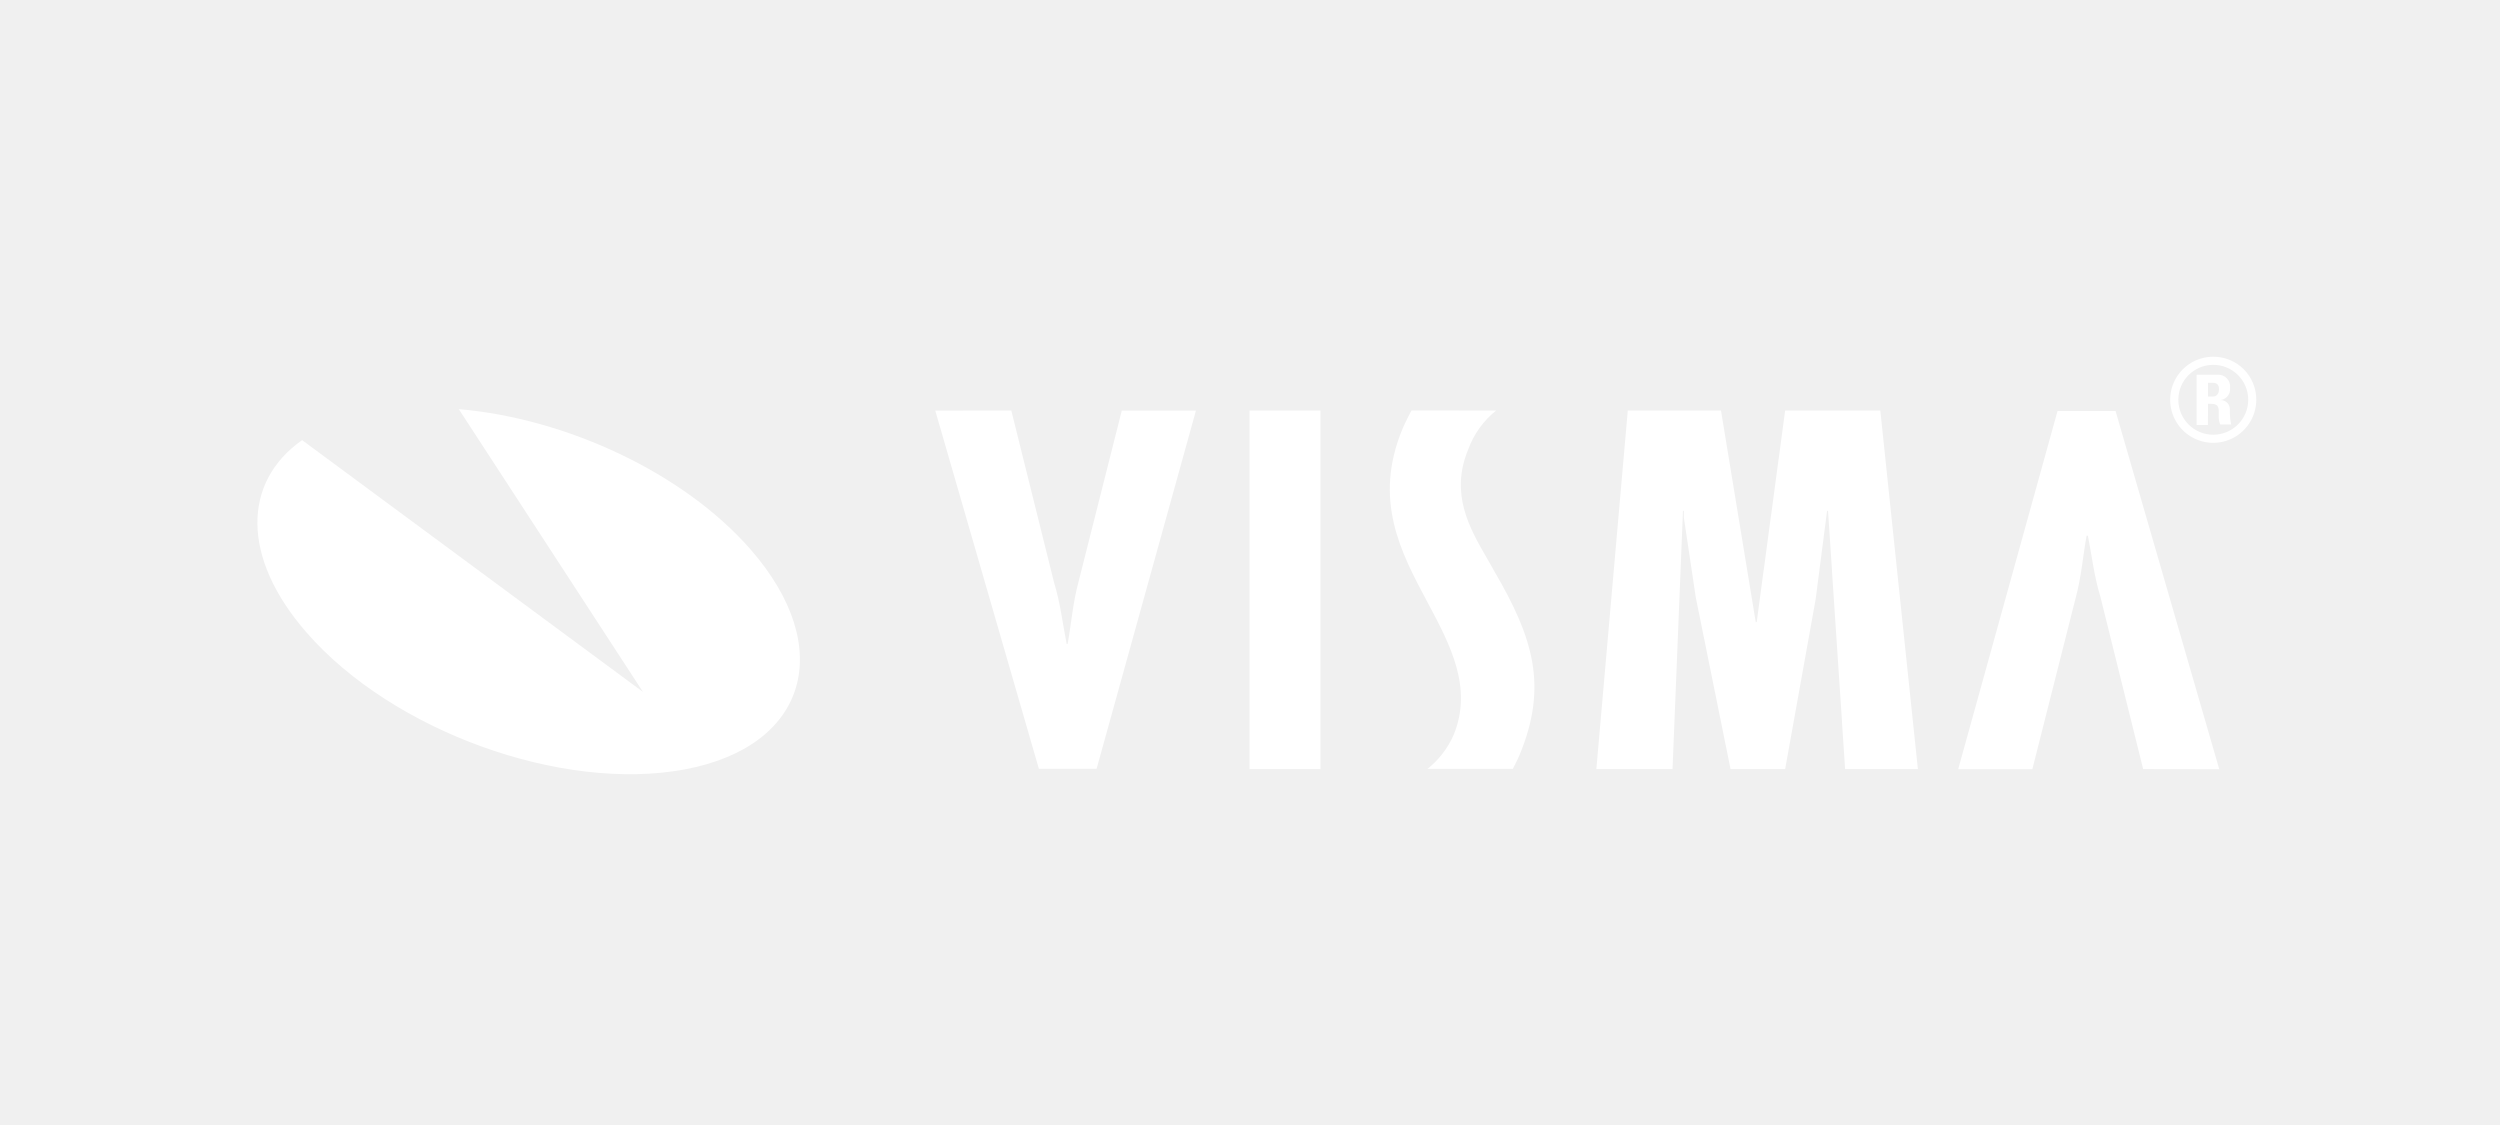
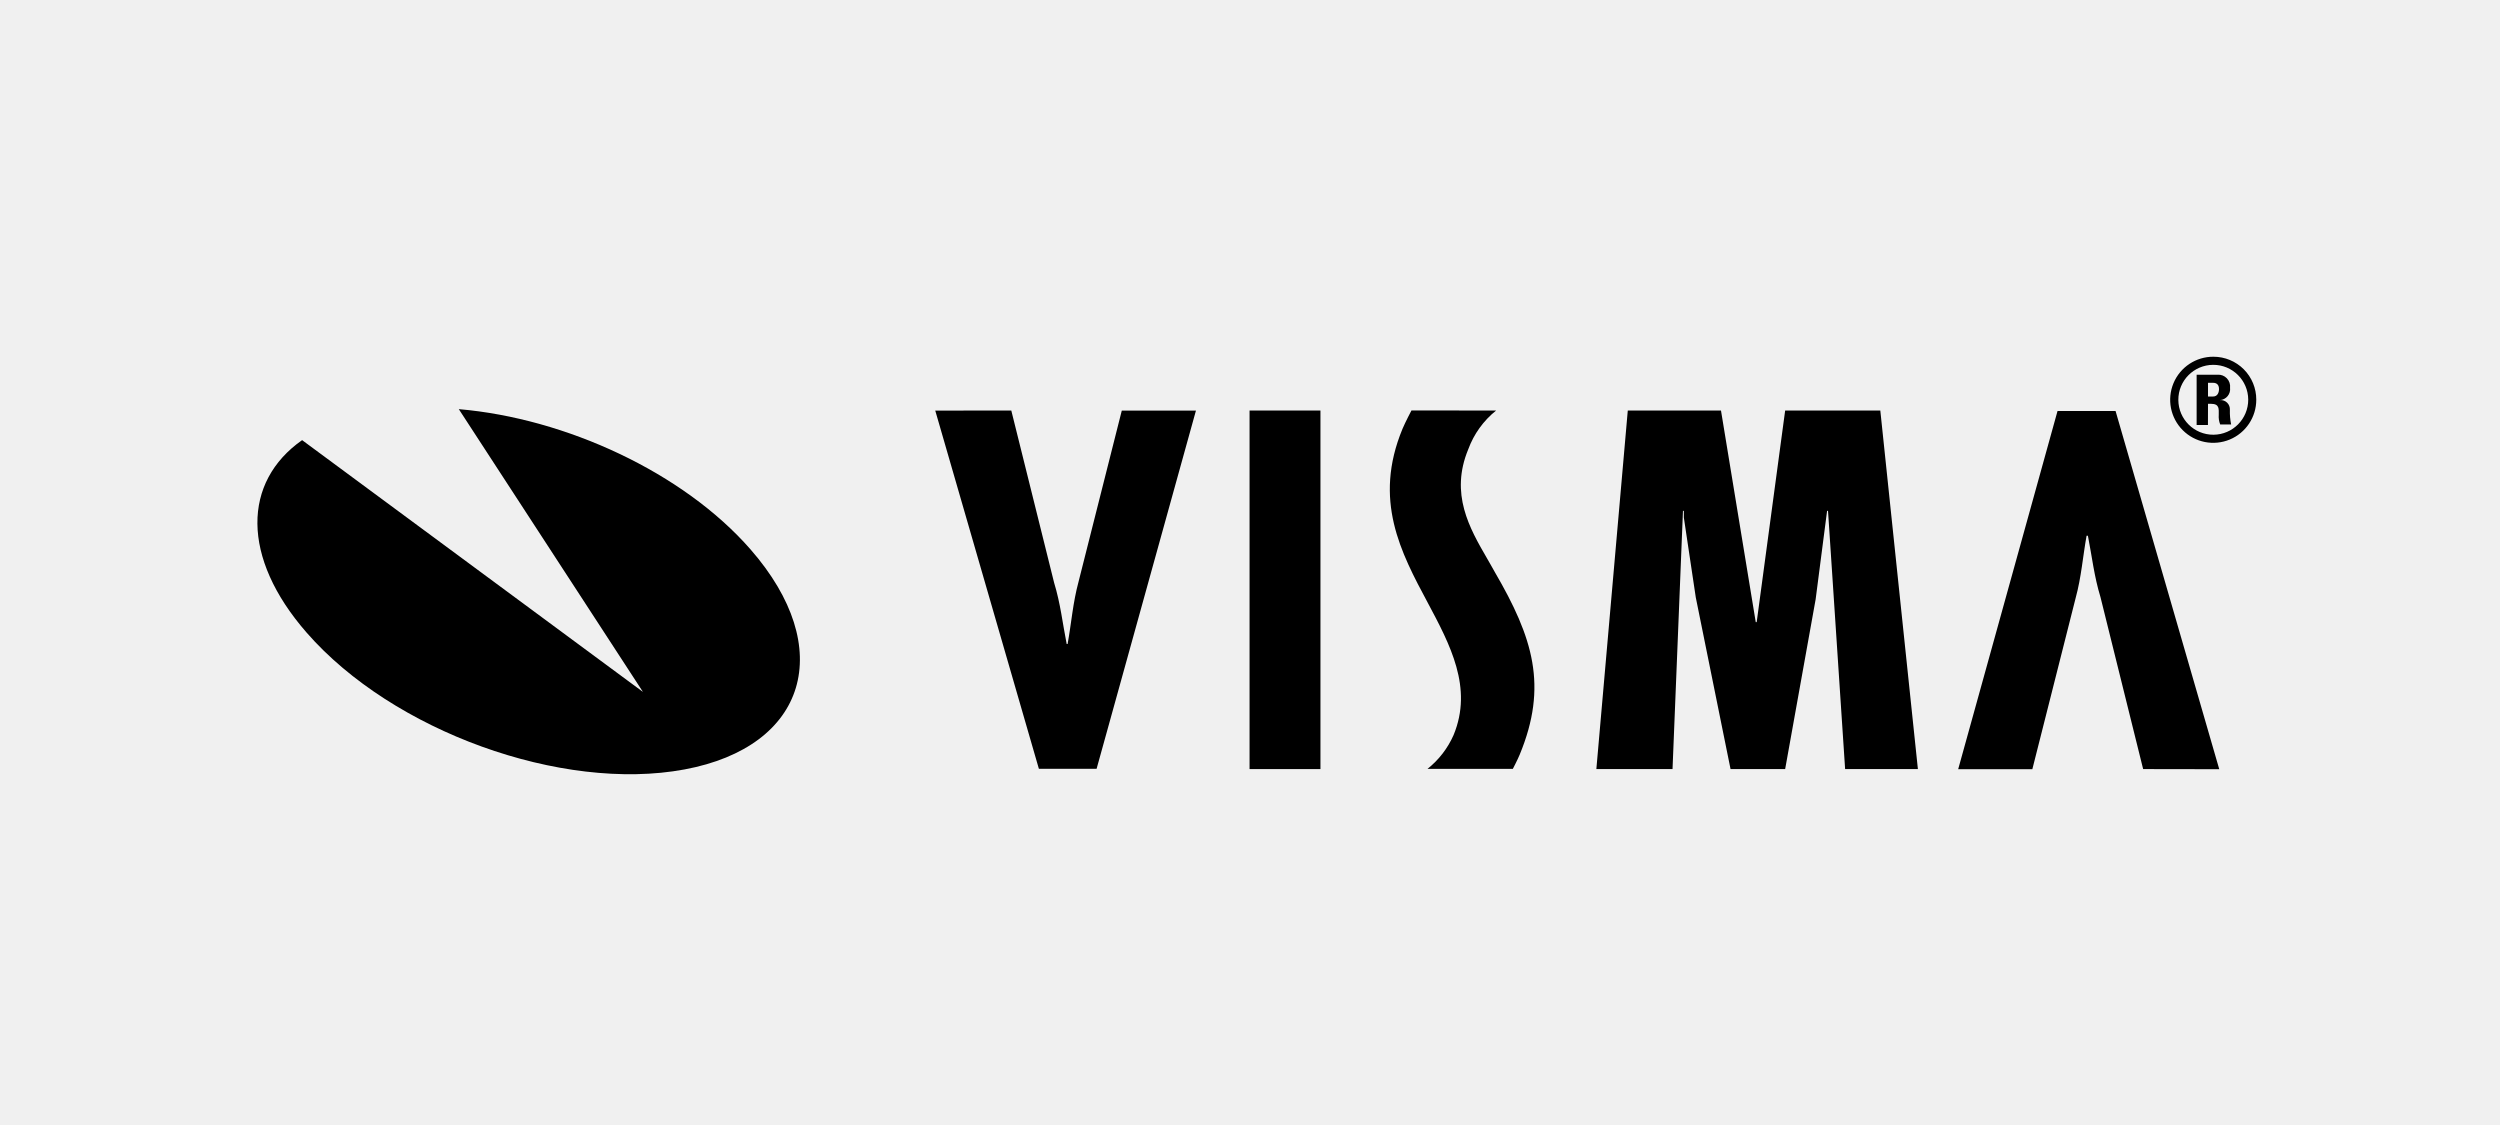
<svg xmlns="http://www.w3.org/2000/svg" id="Partner" viewBox="0 0 397.78 179">
  <defs>
-     <style>.cls-1{fill:#fff;}</style>
+     <style>.cls-1{fill:#000;}</style>
  </defs>
  <path class="cls-1" d="M73,65.1c17,1.45,35.74,10.08,46.43,22.33,13.7,15.69,9,31.37-10.53,35s-46.42-6.08-60.11-21.77c-10.48-12-10.17-24-.72-30.63l54.23,40.06Z" />
  <path class="cls-1" d="M341,122.37,334.21,95c-1-3.25-1.36-6.51-2-9.76H332c-.6,3.33-.83,6.58-1.74,9.91l-6.89,27.24h-11.8l15.81-57h9.23l16.5,57Z" />
  <path class="cls-1" d="M160.91,65.32l6.81,27.39c1,3.25,1.36,6.51,2,9.76h.15c.6-3.33.84-6.59,1.74-9.91l6.88-27.23h11.8l-15.81,57H165.3l-16.49-57Z" />
  <rect class="cls-1" x="198.82" y="65.32" width="11.28" height="57.05" />
  <polygon class="cls-1" points="273.83 65.32 279.36 98.99 279.51 98.99 284.04 65.32 299.18 65.32 305.16 122.37 293.58 122.37 290.86 81.29 290.71 81.29 288.89 95.36 284.04 122.37 275.35 122.37 269.82 95.06 267.92 82.35 267.92 81.29 267.78 81.29 266.12 122.37 254 122.37 259 65.32 273.83 65.32" />
  <path class="cls-1" d="M238.05,65.32a14.13,14.13,0,0,0-4.43,6.16c-2.95,7.11.21,12.57,3,17.39.4.71.83,1.43,1.22,2.15,6.08,10.44,8.49,18.12,3.95,29.08-.32.78-1.08,2.24-1.08,2.24H227.13a14.17,14.17,0,0,0,4.15-5.38c3.12-7.53-.56-14.41-4.12-21.08-4.28-8-8.71-16.3-4-27.66.45-1.07,1.42-2.91,1.42-2.91Z" />
  <path class="cls-1" d="M352.19,69.17a5.56,5.56,0,1,1,5.53-5.58,5.57,5.57,0,0,1-5.53,5.58m0-12.41A6.85,6.85,0,1,0,359,63.59a6.81,6.81,0,0,0-6.81-6.83m-.87,7.49h.46c1.39,0,1.25.81,1.25,1.75a3.45,3.45,0,0,0,.23,1.54H355a10.08,10.08,0,0,1-.2-2.33,1.46,1.46,0,0,0-1.57-1.55v0a1.75,1.75,0,0,0,1.6-1.95,1.88,1.88,0,0,0-2-2.09h-3.32v8h1.8Zm0-3.34h.81c.57,0,.94.3.94,1,0,.52-.22,1.18-.94,1.18h-.81Z" />
</svg>
